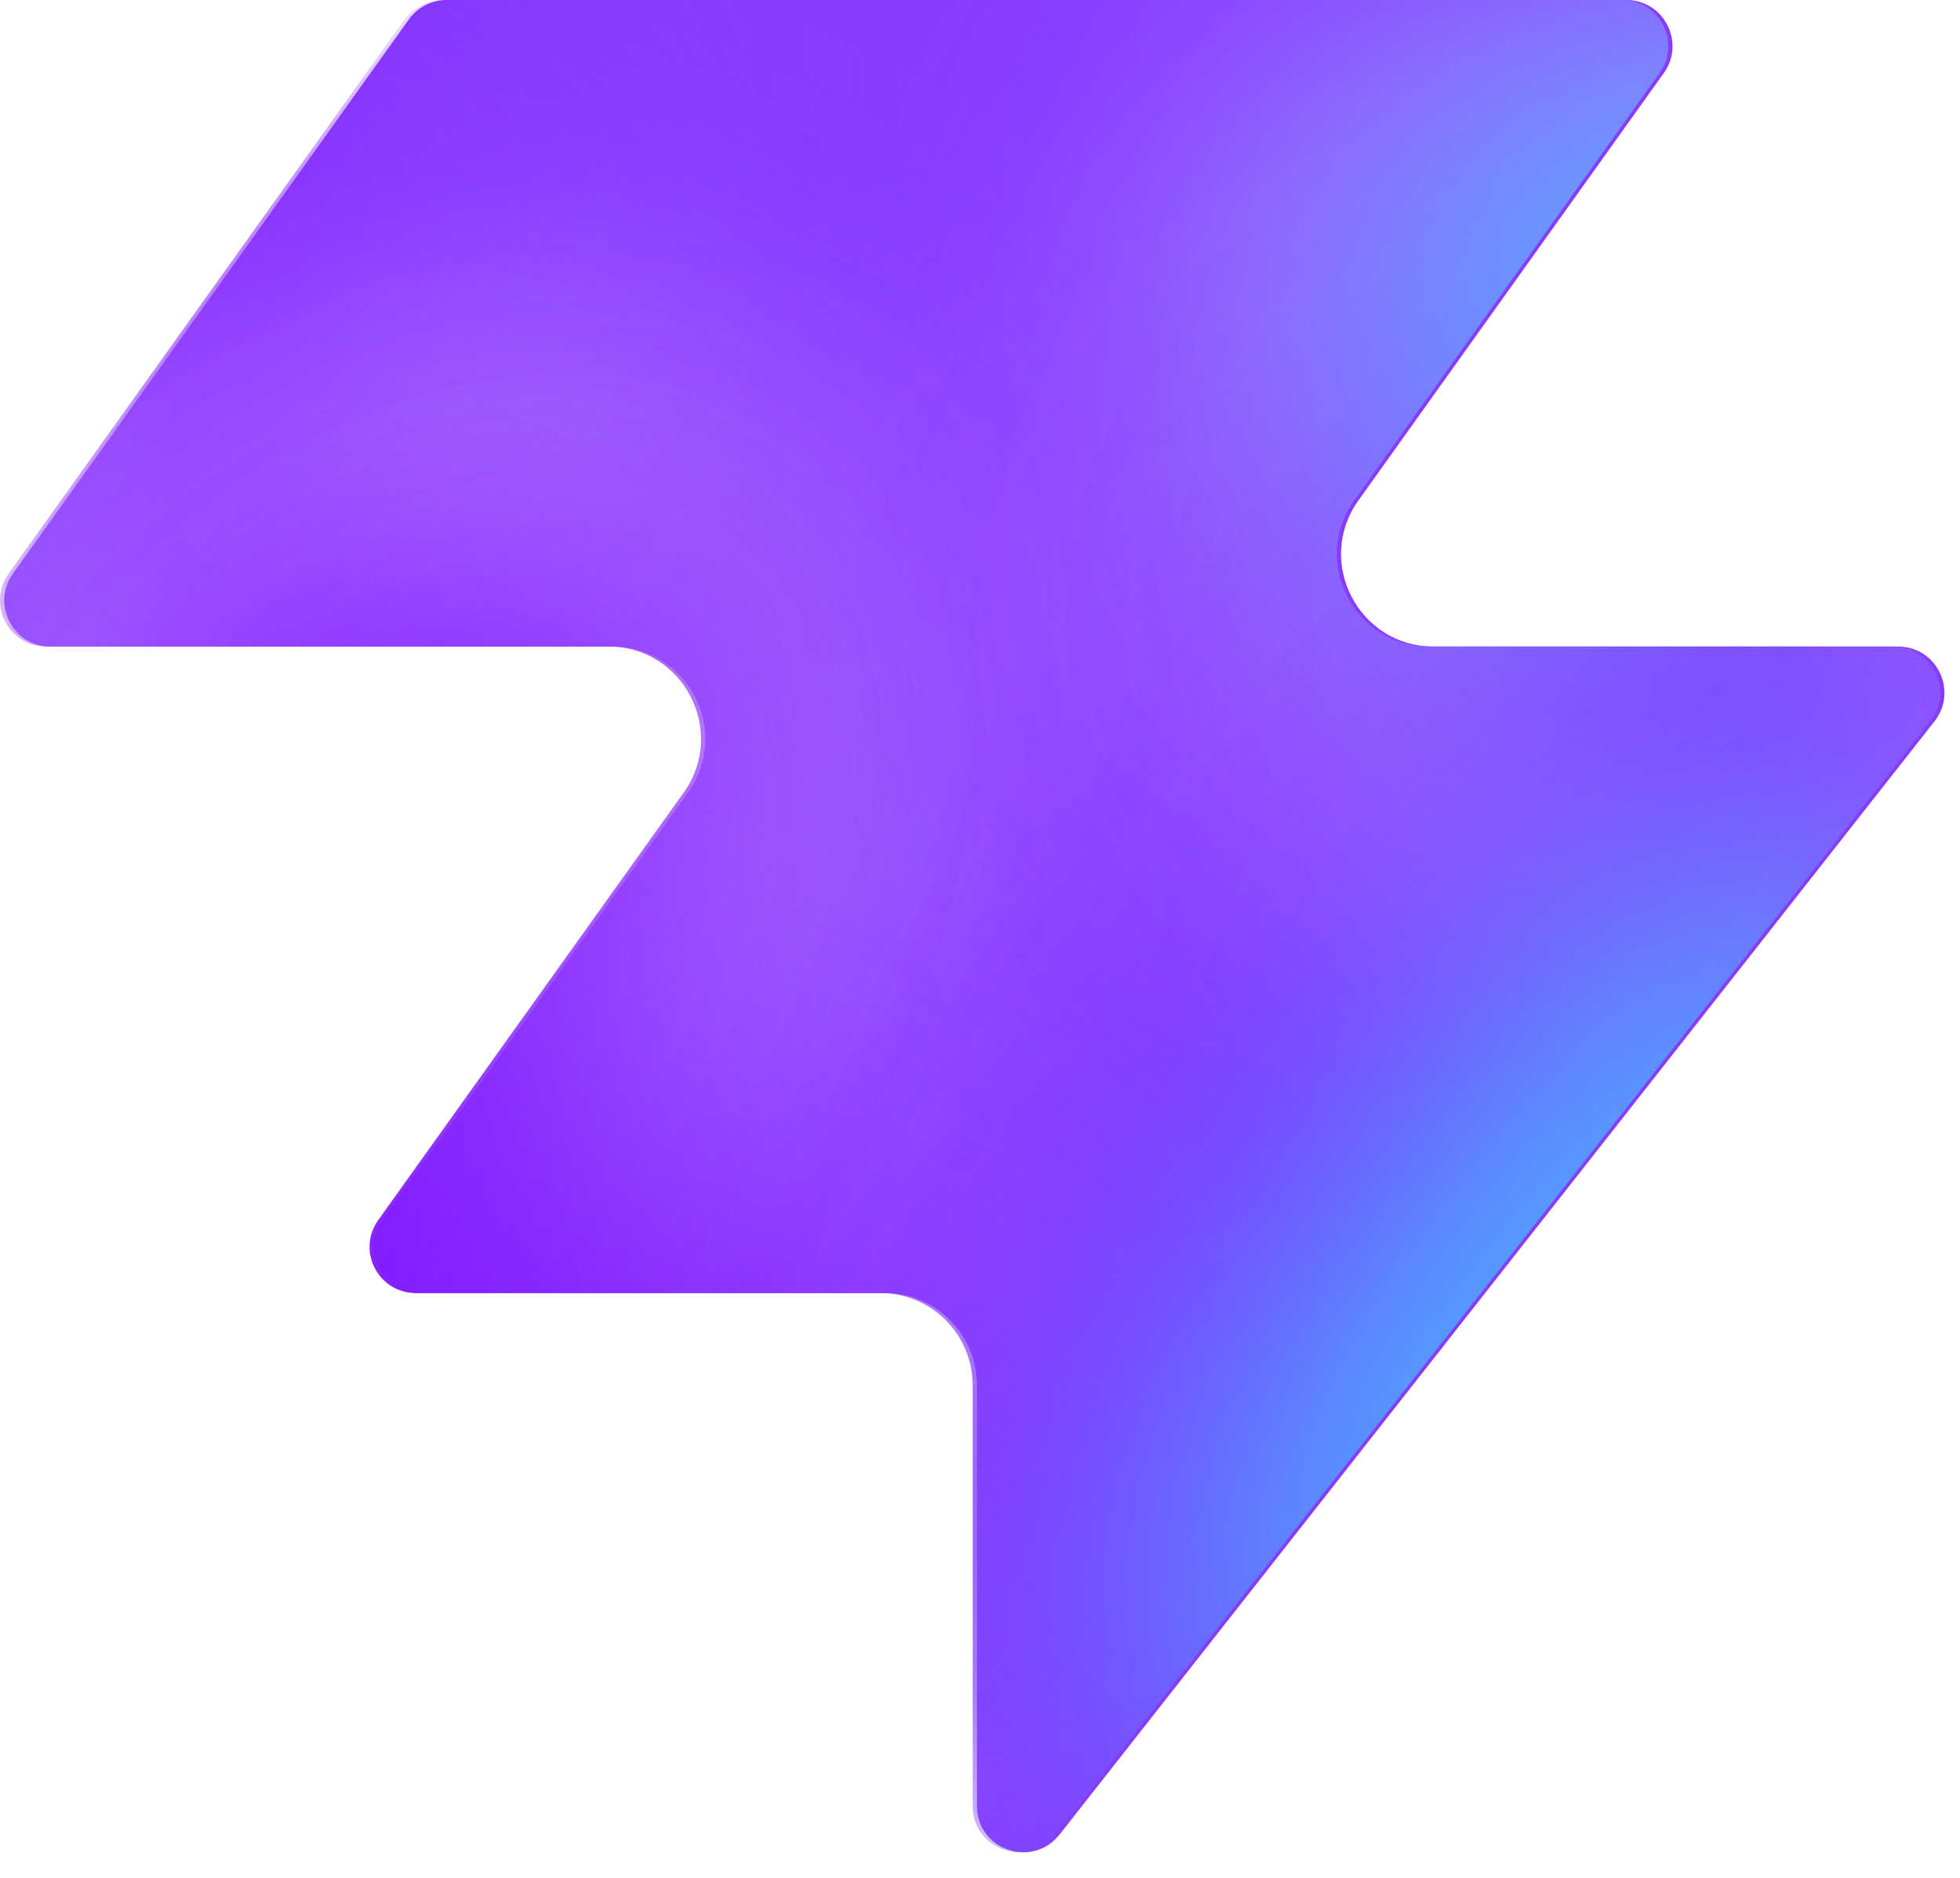
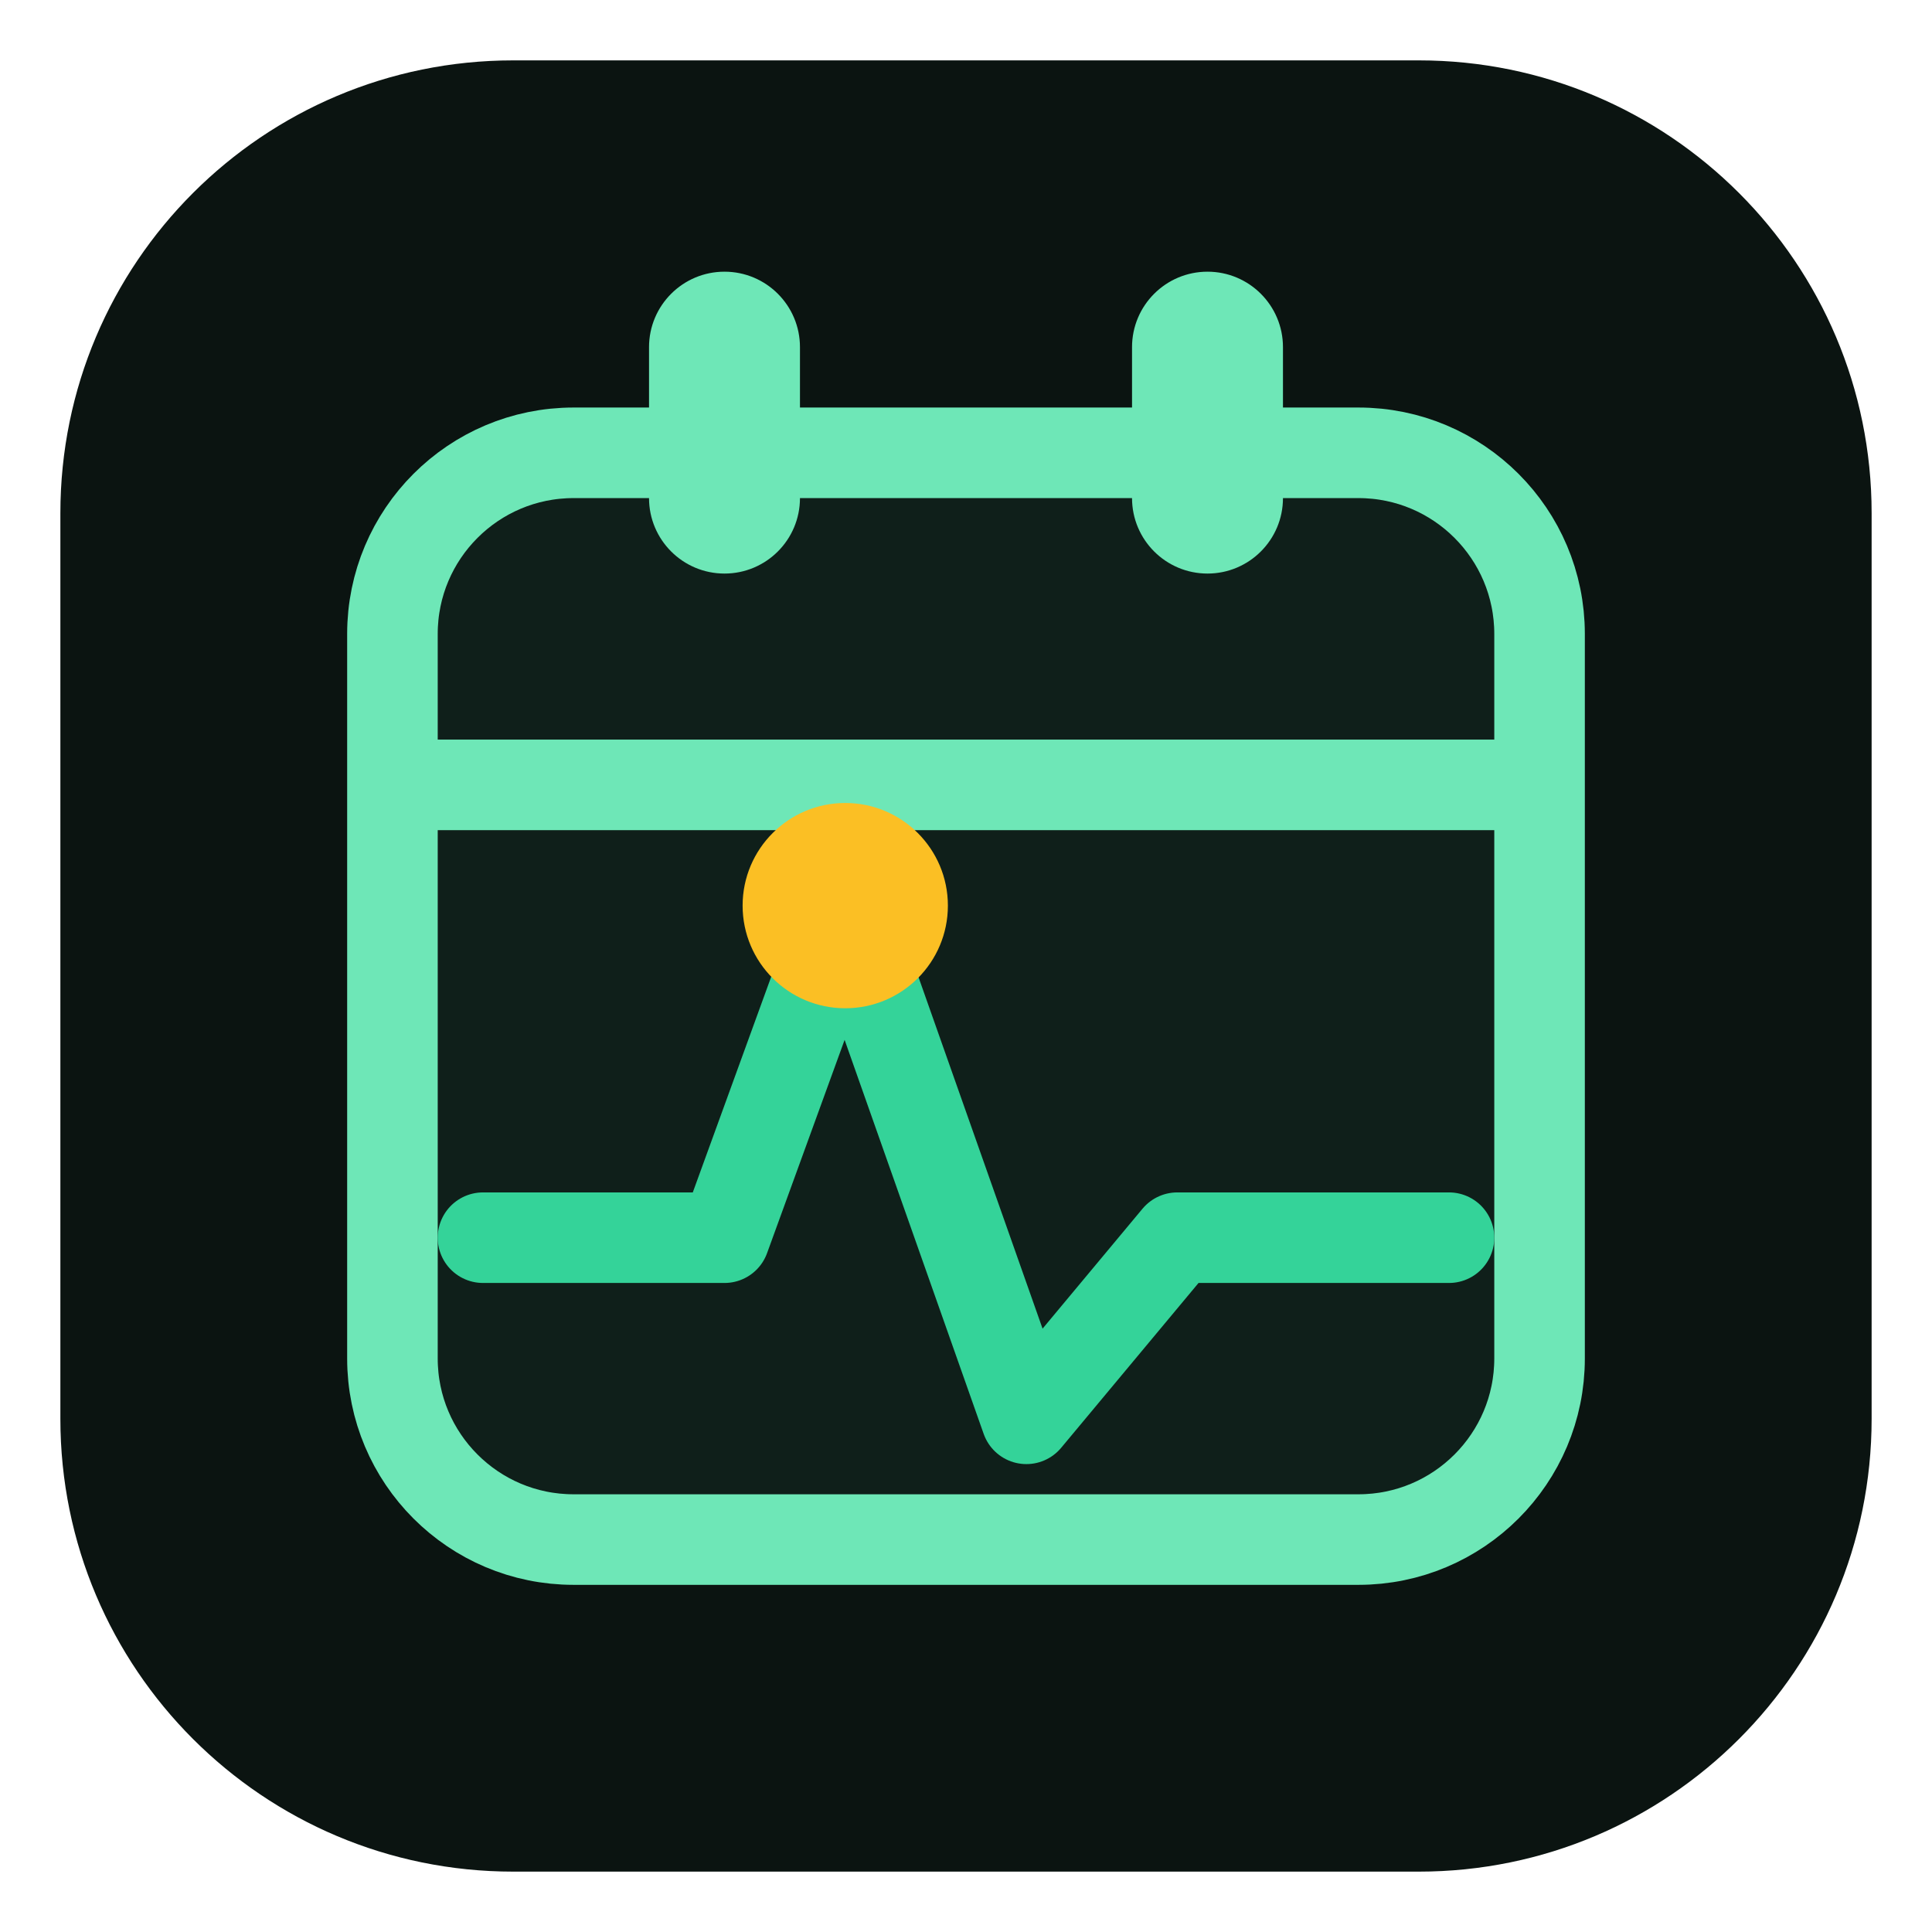
- <svg xmlns="http://www.w3.org/2000/svg" width="48" height="46" fill="none" viewBox="0 0 48 46">
-   <path fill="#863bff" d="M25.946 44.938c-.664.845-2.021.375-2.021-.698V33.937a2.26 2.26 0 0 0-2.262-2.262H10.287c-.92 0-1.456-1.04-.92-1.788l7.48-10.471c1.07-1.497 0-3.578-1.842-3.578H1.237c-.92 0-1.456-1.04-.92-1.788L10.013.474c.214-.297.556-.474.92-.474h28.894c.92 0 1.456 1.04.92 1.788l-7.48 10.471c-1.07 1.498 0 3.579 1.842 3.579h11.377c.943 0 1.473 1.088.89 1.83L25.947 44.94z" style="fill:#863bff;fill:color(display-p3 .525 .23 1);fill-opacity:1" />
-   <mask id="a" width="48" height="46" x="0" y="0" maskUnits="userSpaceOnUse" style="mask-type:alpha">
-     <path fill="#000" d="M25.842 44.938c-.664.844-2.021.375-2.021-.698V33.937a2.26 2.26 0 0 0-2.262-2.262H10.183c-.92 0-1.456-1.04-.92-1.788l7.48-10.471c1.07-1.498 0-3.579-1.842-3.579H1.133c-.92 0-1.456-1.04-.92-1.787L9.91.473c.214-.297.556-.474.92-.474h28.894c.92 0 1.456 1.04.92 1.788l-7.48 10.471c-1.07 1.498 0 3.578 1.842 3.578h11.377c.943 0 1.473 1.088.89 1.832L25.843 44.94z" style="fill:#000;fill-opacity:1" />
-   </mask>
-   <g mask="url(#a)">
-     <g filter="url(#b)">
-       <ellipse cx="5.508" cy="14.704" fill="#ede6ff" rx="5.508" ry="14.704" style="fill:#ede6ff;fill:color(display-p3 .927 .903 1);fill-opacity:1" transform="matrix(.00324 1 1 -.00324 -4.47 31.516)" />
-     </g>
-     <g filter="url(#c)">
-       <ellipse cx="10.399" cy="29.851" fill="#ede6ff" rx="10.399" ry="29.851" style="fill:#ede6ff;fill:color(display-p3 .927 .903 1);fill-opacity:1" transform="matrix(.00324 1 1 -.00324 -39.328 7.883)" />
-     </g>
-     <g filter="url(#d)">
-       <ellipse cx="5.508" cy="30.487" fill="#7e14ff" rx="5.508" ry="30.487" style="fill:#7e14ff;fill:color(display-p3 .492 .077 1);fill-opacity:1" transform="rotate(89.814 -25.913 -14.639)scale(1 -1)" />
-     </g>
-     <g filter="url(#e)">
-       <ellipse cx="5.508" cy="30.599" fill="#7e14ff" rx="5.508" ry="30.599" style="fill:#7e14ff;fill:color(display-p3 .492 .077 1);fill-opacity:1" transform="rotate(89.814 -32.644 -3.334)scale(1 -1)" />
-     </g>
-     <g filter="url(#f)">
-       <ellipse cx="5.508" cy="30.599" fill="#7e14ff" rx="5.508" ry="30.599" style="fill:#7e14ff;fill:color(display-p3 .492 .077 1);fill-opacity:1" transform="matrix(.00324 1 1 -.00324 -34.34 30.47)" />
-     </g>
-     <g filter="url(#g)">
-       <ellipse cx="14.072" cy="22.078" fill="#ede6ff" rx="14.072" ry="22.078" style="fill:#ede6ff;fill:color(display-p3 .927 .903 1);fill-opacity:1" transform="rotate(93.35 24.506 48.493)scale(-1 1)" />
-     </g>
-     <g filter="url(#h)">
-       <ellipse cx="3.47" cy="21.501" fill="#7e14ff" rx="3.47" ry="21.501" style="fill:#7e14ff;fill:color(display-p3 .492 .077 1);fill-opacity:1" transform="rotate(89.009 28.708 47.59)scale(-1 1)" />
-     </g>
-     <g filter="url(#i)">
-       <ellipse cx="3.47" cy="21.501" fill="#7e14ff" rx="3.47" ry="21.501" style="fill:#7e14ff;fill:color(display-p3 .492 .077 1);fill-opacity:1" transform="rotate(89.009 28.708 47.59)scale(-1 1)" />
-     </g>
-     <g filter="url(#j)">
-       <ellipse cx=".387" cy="8.972" fill="#7e14ff" rx="4.407" ry="29.108" style="fill:#7e14ff;fill:color(display-p3 .492 .077 1);fill-opacity:1" transform="rotate(39.51 .387 8.972)" />
-     </g>
-     <g filter="url(#k)">
-       <ellipse cx="47.523" cy="-6.092" fill="#7e14ff" rx="4.407" ry="29.108" style="fill:#7e14ff;fill:color(display-p3 .492 .077 1);fill-opacity:1" transform="rotate(37.892 47.523 -6.092)" />
-     </g>
-     <g filter="url(#l)">
-       <ellipse cx="41.412" cy="6.333" fill="#47bfff" rx="5.971" ry="9.665" style="fill:#47bfff;fill:color(display-p3 .28 .748 1);fill-opacity:1" transform="rotate(37.892 41.412 6.333)" />
-     </g>
-     <g filter="url(#m)">
-       <ellipse cx="-1.879" cy="38.332" fill="#7e14ff" rx="4.407" ry="29.108" style="fill:#7e14ff;fill:color(display-p3 .492 .077 1);fill-opacity:1" transform="rotate(37.892 -1.88 38.332)" />
-     </g>
-     <g filter="url(#n)">
-       <ellipse cx="-1.879" cy="38.332" fill="#7e14ff" rx="4.407" ry="29.108" style="fill:#7e14ff;fill:color(display-p3 .492 .077 1);fill-opacity:1" transform="rotate(37.892 -1.88 38.332)" />
-     </g>
-     <g filter="url(#o)">
-       <ellipse cx="35.651" cy="29.907" fill="#7e14ff" rx="4.407" ry="29.108" style="fill:#7e14ff;fill:color(display-p3 .492 .077 1);fill-opacity:1" transform="rotate(37.892 35.651 29.907)" />
-     </g>
-     <g filter="url(#p)">
-       <ellipse cx="38.418" cy="32.4" fill="#47bfff" rx="5.971" ry="15.297" style="fill:#47bfff;fill:color(display-p3 .28 .748 1);fill-opacity:1" transform="rotate(37.892 38.418 32.4)" />
-     </g>
-   </g>
-   <defs>
-     <filter id="b" width="60.045" height="41.654" x="-19.77" y="16.149" color-interpolation-filters="sRGB" filterUnits="userSpaceOnUse">
-       <feFlood flood-opacity="0" result="BackgroundImageFix" />
-       <feBlend in="SourceGraphic" in2="BackgroundImageFix" result="shape" />
-       <feGaussianBlur result="effect1_foregroundBlur_2002_17158" stdDeviation="7.659" />
-     </filter>
-     <filter id="c" width="90.34" height="51.437" x="-54.613" y="-7.533" color-interpolation-filters="sRGB" filterUnits="userSpaceOnUse">
-       <feFlood flood-opacity="0" result="BackgroundImageFix" />
-       <feBlend in="SourceGraphic" in2="BackgroundImageFix" result="shape" />
-       <feGaussianBlur result="effect1_foregroundBlur_2002_17158" stdDeviation="7.659" />
-     </filter>
-     <filter id="d" width="79.355" height="29.4" x="-49.64" y="2.03" color-interpolation-filters="sRGB" filterUnits="userSpaceOnUse">
-       <feFlood flood-opacity="0" result="BackgroundImageFix" />
-       <feBlend in="SourceGraphic" in2="BackgroundImageFix" result="shape" />
-       <feGaussianBlur result="effect1_foregroundBlur_2002_17158" stdDeviation="4.596" />
-     </filter>
-     <filter id="e" width="79.579" height="29.4" x="-45.045" y="20.029" color-interpolation-filters="sRGB" filterUnits="userSpaceOnUse">
-       <feFlood flood-opacity="0" result="BackgroundImageFix" />
-       <feBlend in="SourceGraphic" in2="BackgroundImageFix" result="shape" />
-       <feGaussianBlur result="effect1_foregroundBlur_2002_17158" stdDeviation="4.596" />
-     </filter>
-     <filter id="f" width="79.579" height="29.4" x="-43.513" y="21.178" color-interpolation-filters="sRGB" filterUnits="userSpaceOnUse">
-       <feFlood flood-opacity="0" result="BackgroundImageFix" />
-       <feBlend in="SourceGraphic" in2="BackgroundImageFix" result="shape" />
-       <feGaussianBlur result="effect1_foregroundBlur_2002_17158" stdDeviation="4.596" />
-     </filter>
-     <filter id="g" width="74.749" height="58.852" x="15.756" y="-17.901" color-interpolation-filters="sRGB" filterUnits="userSpaceOnUse">
-       <feFlood flood-opacity="0" result="BackgroundImageFix" />
-       <feBlend in="SourceGraphic" in2="BackgroundImageFix" result="shape" />
-       <feGaussianBlur result="effect1_foregroundBlur_2002_17158" stdDeviation="7.659" />
-     </filter>
-     <filter id="h" width="61.377" height="25.362" x="23.548" y="2.284" color-interpolation-filters="sRGB" filterUnits="userSpaceOnUse">
-       <feFlood flood-opacity="0" result="BackgroundImageFix" />
-       <feBlend in="SourceGraphic" in2="BackgroundImageFix" result="shape" />
-       <feGaussianBlur result="effect1_foregroundBlur_2002_17158" stdDeviation="4.596" />
-     </filter>
-     <filter id="i" width="61.377" height="25.362" x="23.548" y="2.284" color-interpolation-filters="sRGB" filterUnits="userSpaceOnUse">
-       <feFlood flood-opacity="0" result="BackgroundImageFix" />
-       <feBlend in="SourceGraphic" in2="BackgroundImageFix" result="shape" />
-       <feGaussianBlur result="effect1_foregroundBlur_2002_17158" stdDeviation="4.596" />
-     </filter>
-     <filter id="j" width="56.045" height="63.649" x="-27.636" y="-22.853" color-interpolation-filters="sRGB" filterUnits="userSpaceOnUse">
-       <feFlood flood-opacity="0" result="BackgroundImageFix" />
-       <feBlend in="SourceGraphic" in2="BackgroundImageFix" result="shape" />
-       <feGaussianBlur result="effect1_foregroundBlur_2002_17158" stdDeviation="4.596" />
-     </filter>
-     <filter id="k" width="54.814" height="64.646" x="20.116" y="-38.415" color-interpolation-filters="sRGB" filterUnits="userSpaceOnUse">
-       <feFlood flood-opacity="0" result="BackgroundImageFix" />
-       <feBlend in="SourceGraphic" in2="BackgroundImageFix" result="shape" />
-       <feGaussianBlur result="effect1_foregroundBlur_2002_17158" stdDeviation="4.596" />
-     </filter>
-     <filter id="l" width="33.541" height="35.313" x="24.641" y="-11.323" color-interpolation-filters="sRGB" filterUnits="userSpaceOnUse">
-       <feFlood flood-opacity="0" result="BackgroundImageFix" />
-       <feBlend in="SourceGraphic" in2="BackgroundImageFix" result="shape" />
-       <feGaussianBlur result="effect1_foregroundBlur_2002_17158" stdDeviation="4.596" />
-     </filter>
-     <filter id="m" width="54.814" height="64.646" x="-29.286" y="6.009" color-interpolation-filters="sRGB" filterUnits="userSpaceOnUse">
-       <feFlood flood-opacity="0" result="BackgroundImageFix" />
-       <feBlend in="SourceGraphic" in2="BackgroundImageFix" result="shape" />
-       <feGaussianBlur result="effect1_foregroundBlur_2002_17158" stdDeviation="4.596" />
-     </filter>
-     <filter id="n" width="54.814" height="64.646" x="-29.286" y="6.009" color-interpolation-filters="sRGB" filterUnits="userSpaceOnUse">
-       <feFlood flood-opacity="0" result="BackgroundImageFix" />
-       <feBlend in="SourceGraphic" in2="BackgroundImageFix" result="shape" />
-       <feGaussianBlur result="effect1_foregroundBlur_2002_17158" stdDeviation="4.596" />
-     </filter>
-     <filter id="o" width="54.814" height="64.646" x="8.244" y="-2.416" color-interpolation-filters="sRGB" filterUnits="userSpaceOnUse">
-       <feFlood flood-opacity="0" result="BackgroundImageFix" />
-       <feBlend in="SourceGraphic" in2="BackgroundImageFix" result="shape" />
-       <feGaussianBlur result="effect1_foregroundBlur_2002_17158" stdDeviation="4.596" />
-     </filter>
-     <filter id="p" width="39.409" height="43.623" x="18.713" y="10.588" color-interpolation-filters="sRGB" filterUnits="userSpaceOnUse">
-       <feFlood flood-opacity="0" result="BackgroundImageFix" />
-       <feBlend in="SourceGraphic" in2="BackgroundImageFix" result="shape" />
-       <feGaussianBlur result="effect1_foregroundBlur_2002_17158" stdDeviation="4.596" />
-     </filter>
-   </defs>
+ <svg xmlns="http://www.w3.org/2000/svg" width="64" height="64" viewBox="0 0 64 64" role="img" aria-label="Bio Catalyst Calendar">
+   <rect x="2" y="2" width="60" height="60" rx="15" fill="#0B1411" />
+   <rect x="13" y="15" width="38" height="36" rx="6" fill="#0F1F1A" stroke="#6EE7B7" stroke-width="3" />
+   <line x1="13" y1="26" x2="51" y2="26" stroke="#6EE7B7" stroke-width="3" />
+   <rect x="21.5" y="9" width="5" height="10" rx="2.5" fill="#6EE7B7" />
+   <rect x="37.5" y="9" width="5" height="10" rx="2.5" fill="#6EE7B7" />
+   <polyline points="16,41 24,41 28,30 34,47 39,41 48,41" fill="none" stroke="#34D399" stroke-width="3" stroke-linejoin="round" stroke-linecap="round" />
+   <circle cx="28" cy="30" r="3.4" fill="#FBBF24" />
</svg>
